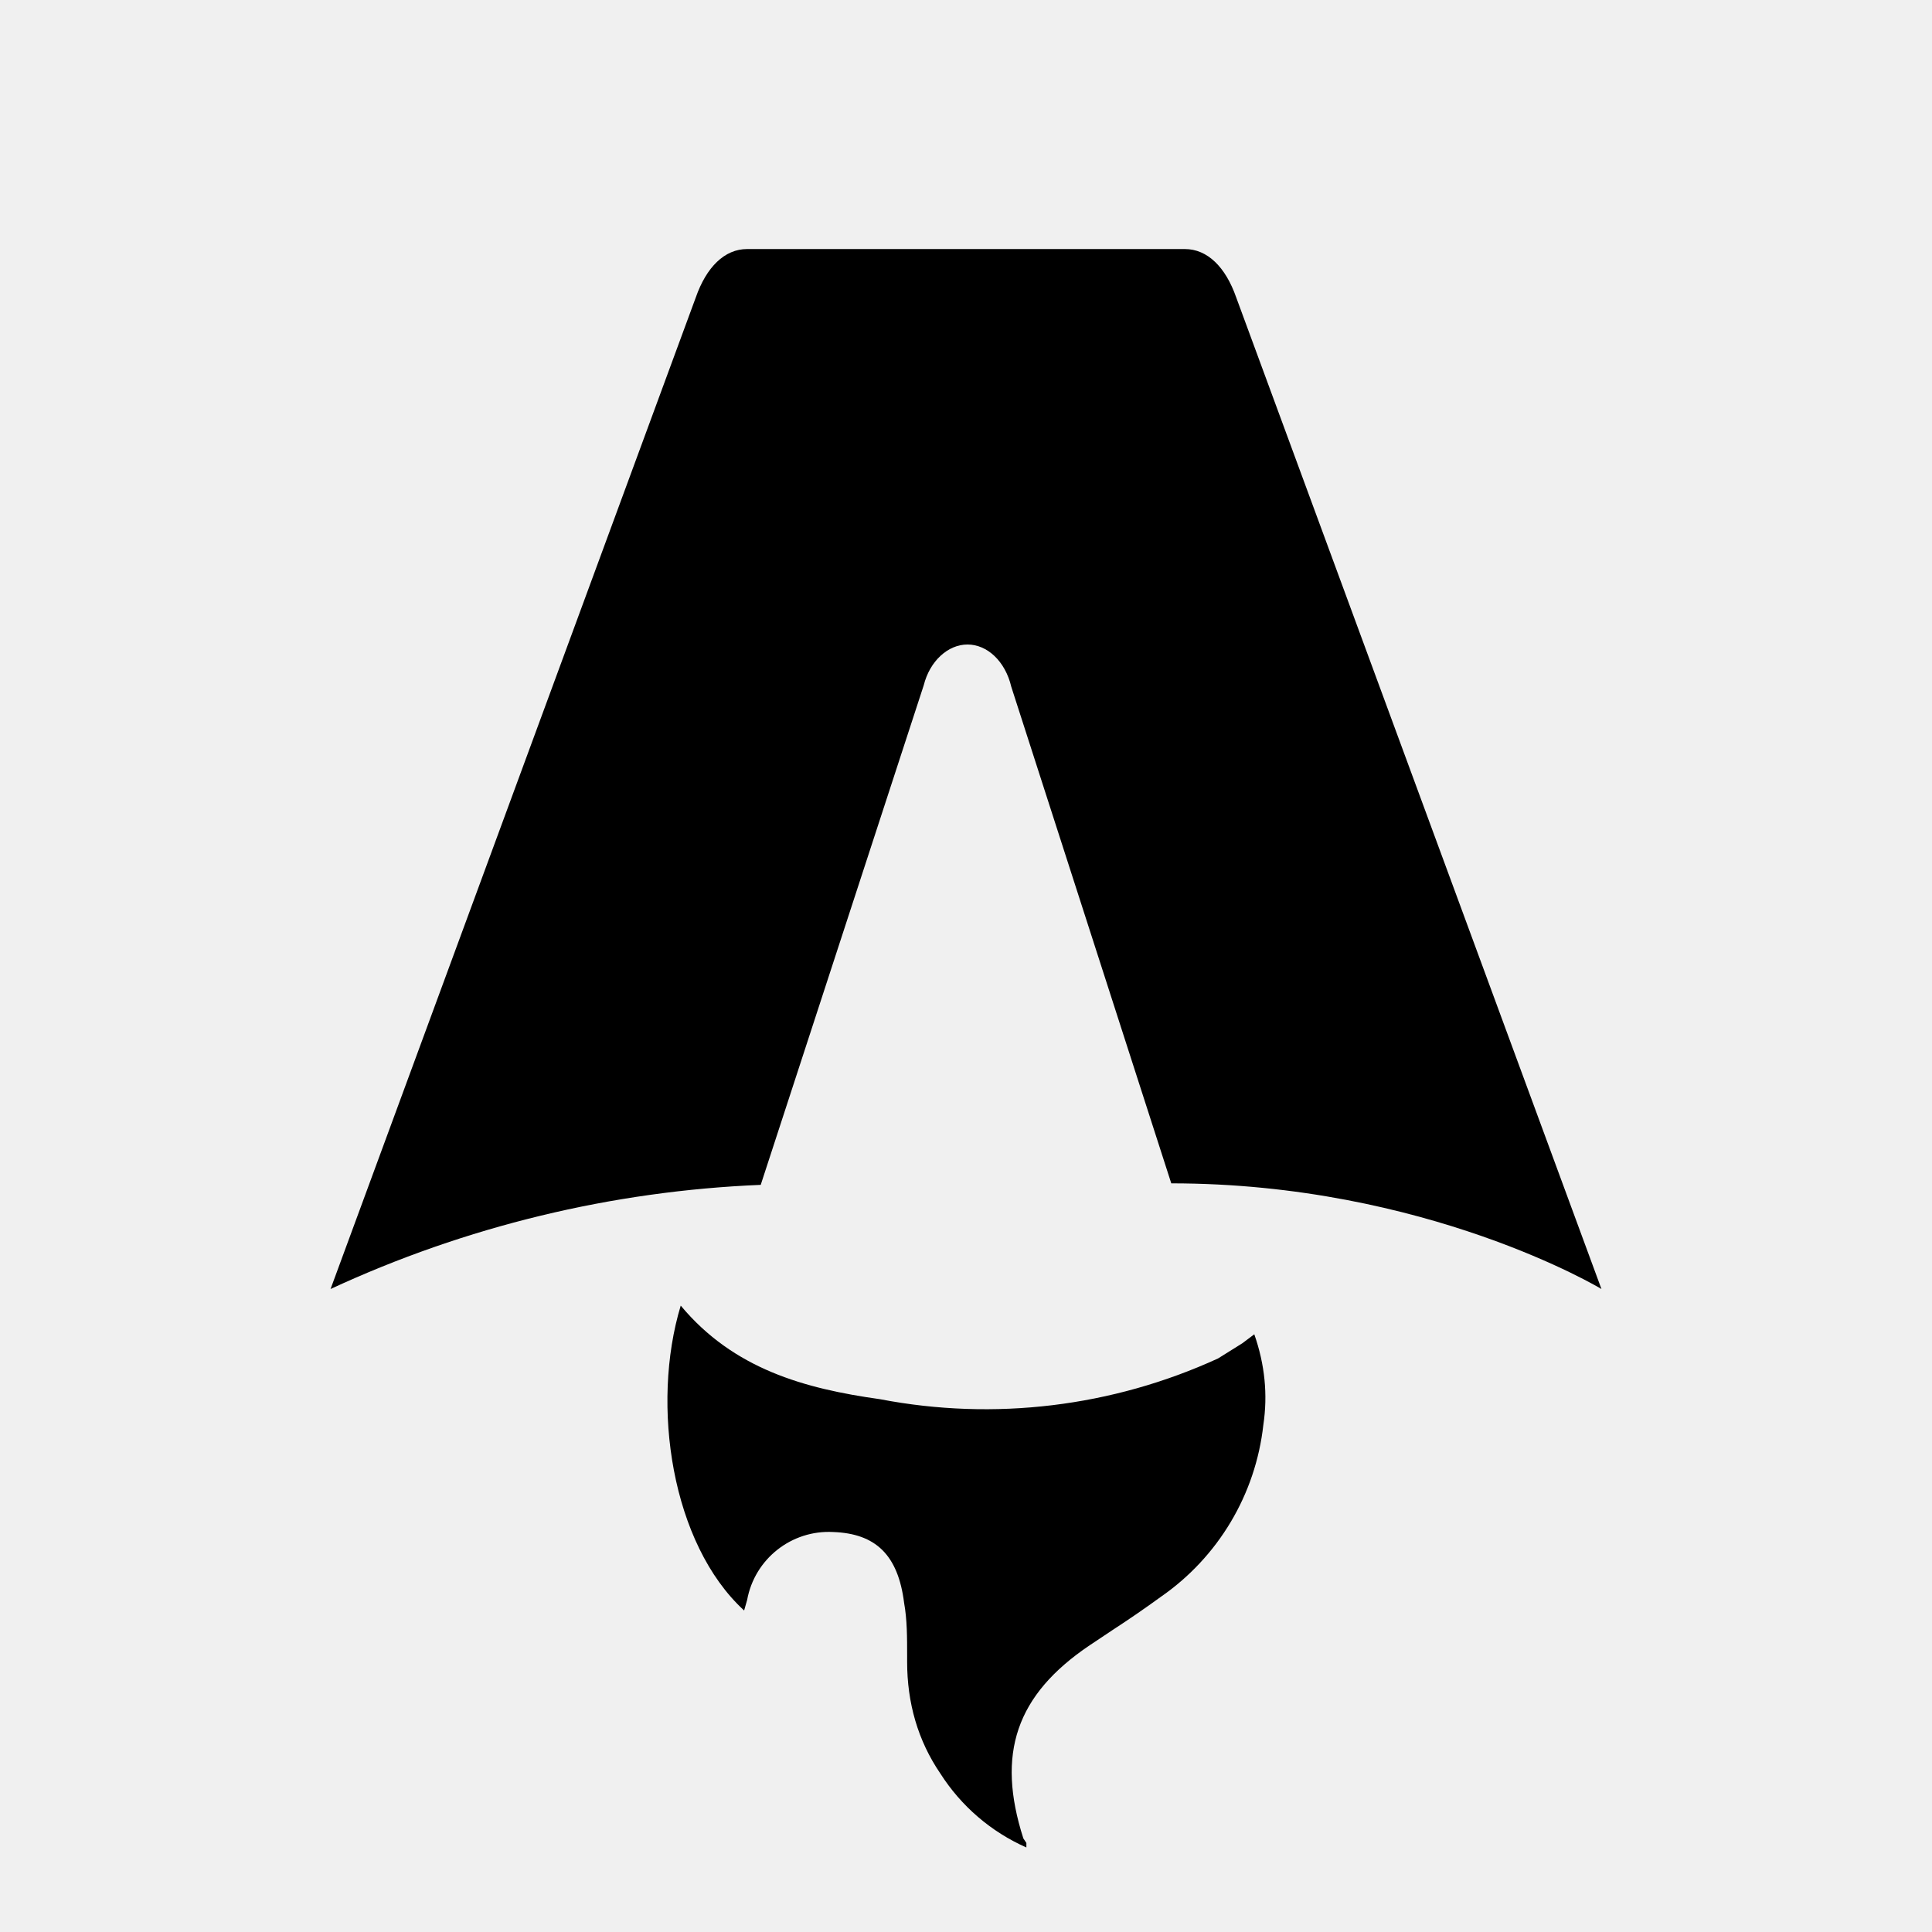
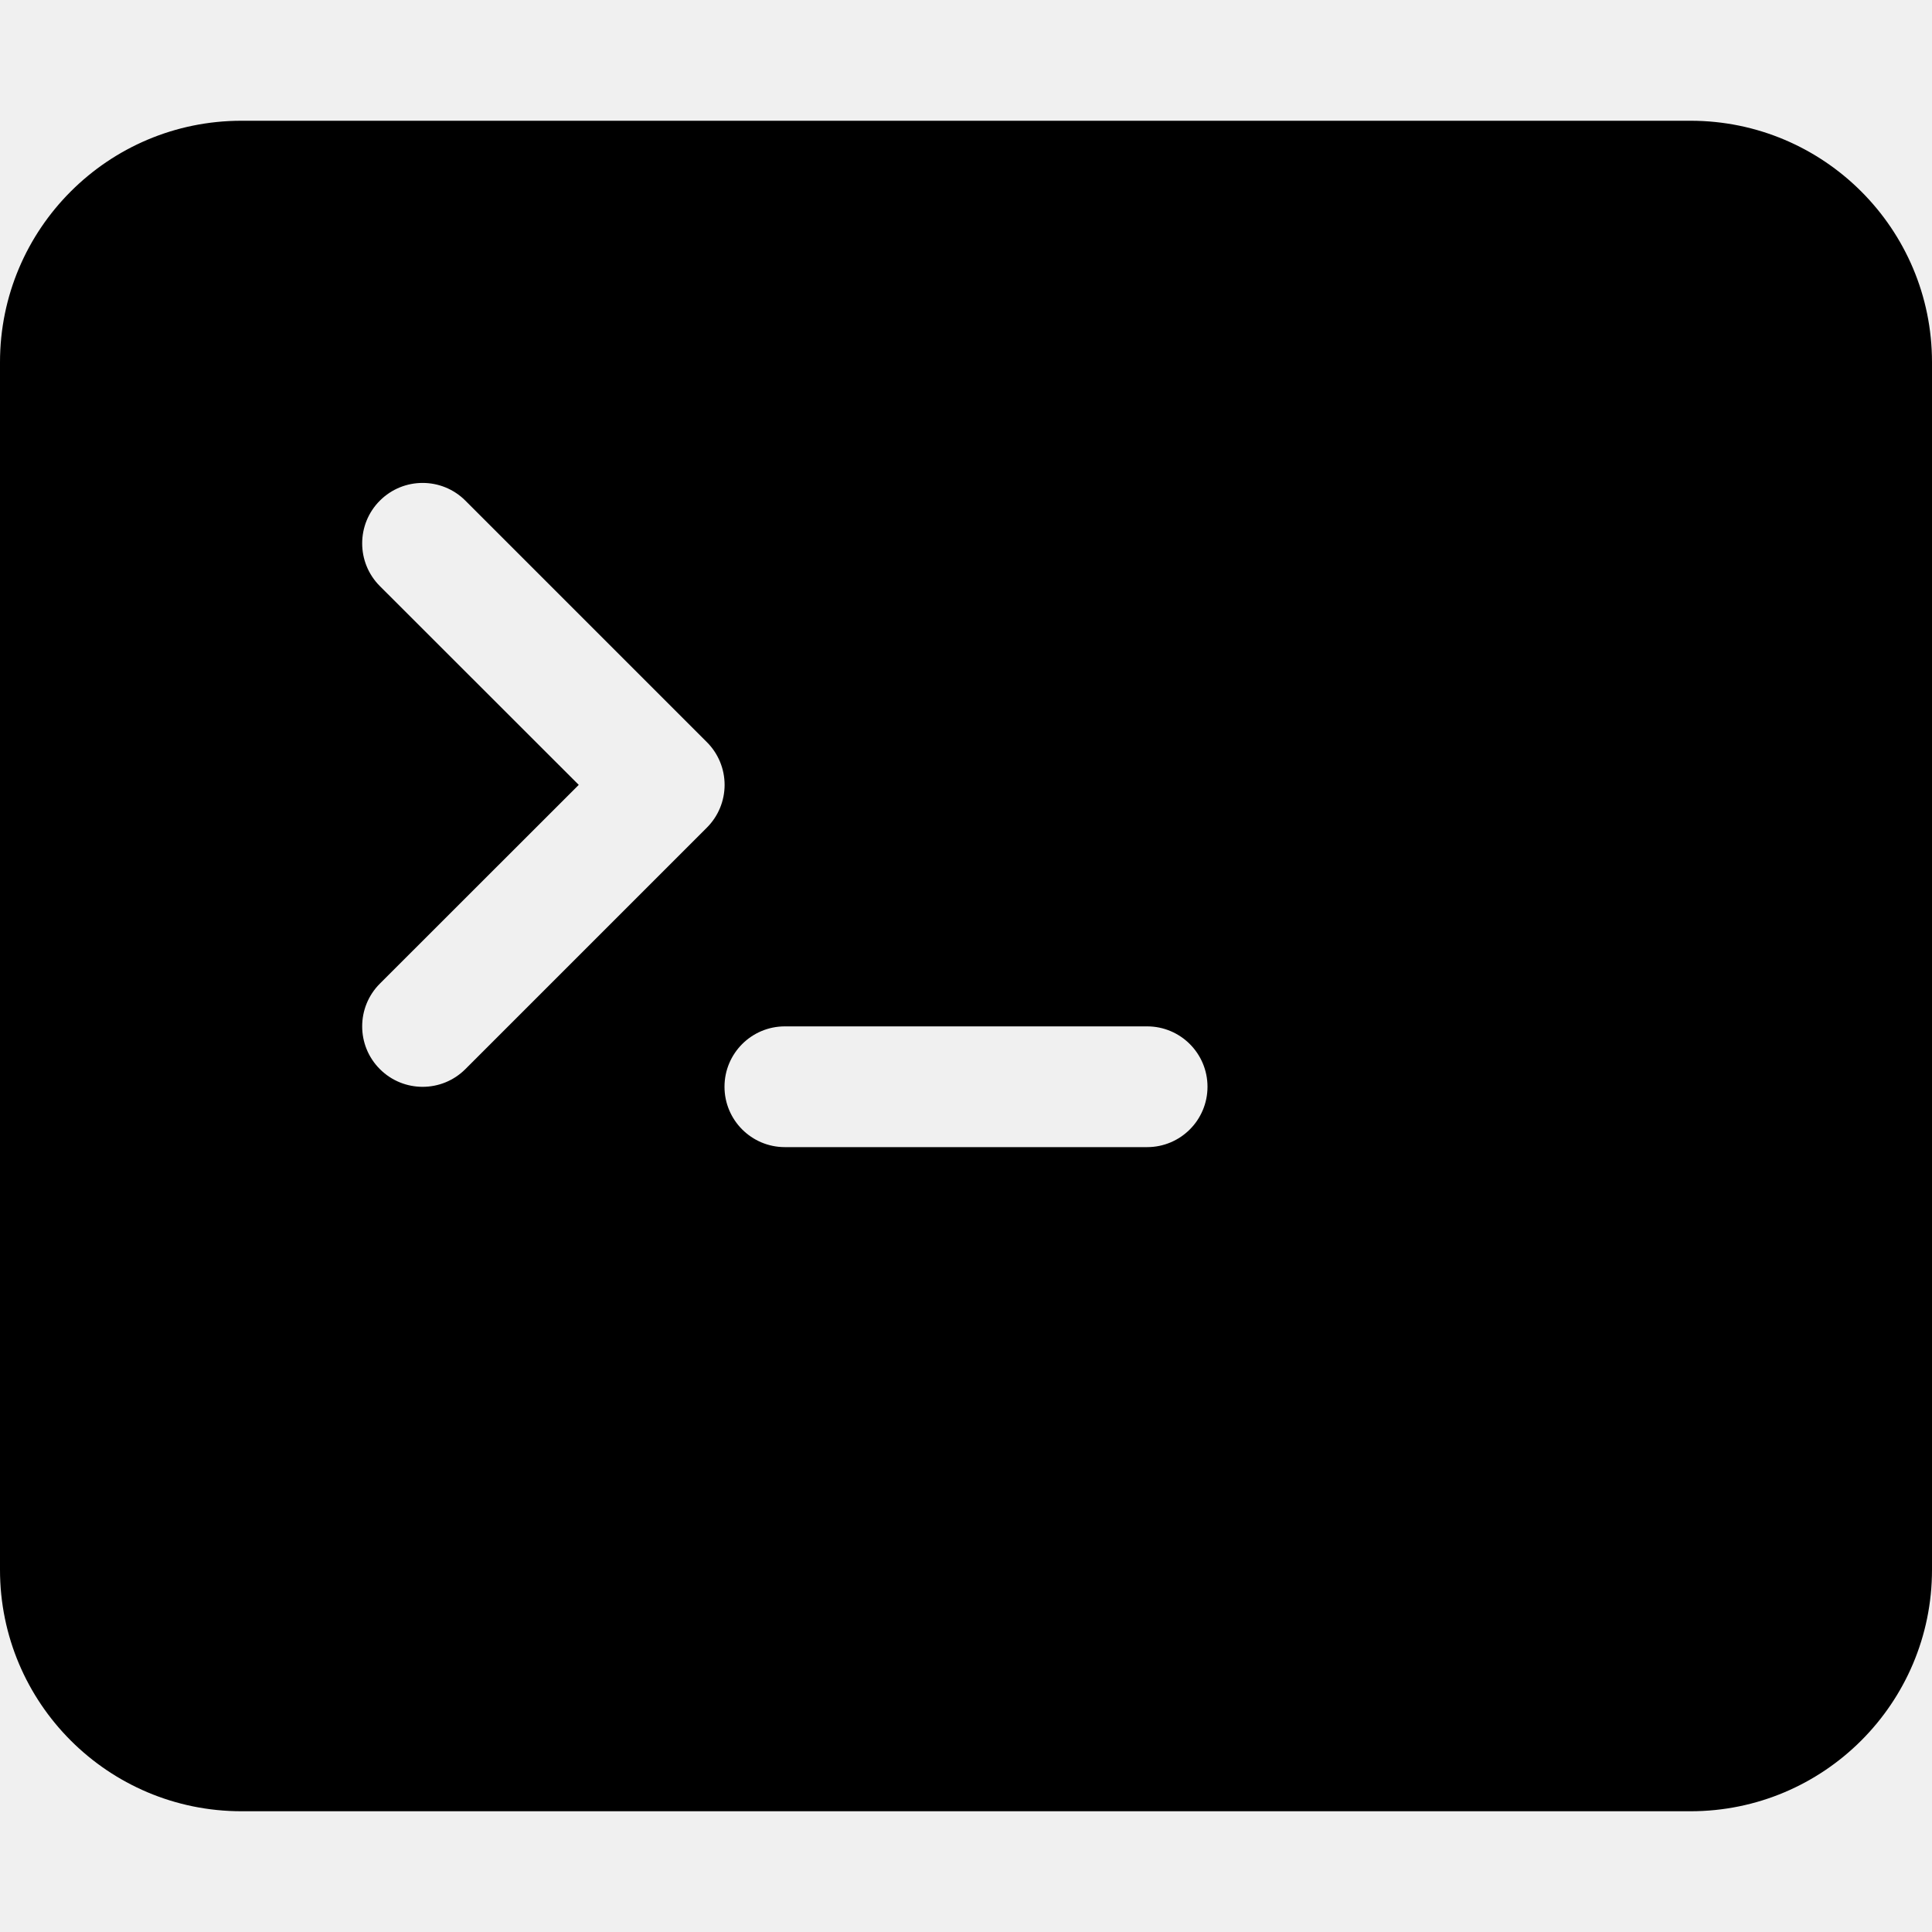
- <svg xmlns="http://www.w3.org/2000/svg" fill="none" viewBox="0 0 128 128">
-   <path d="M50.4 78.5a75.1 75.1 0 0 0-28.5 6.9l24.2-65.7c.7-2 1.9-3.2 3.4-3.2h29c1.5 0 2.7 1.2 3.4 3.2l24.2 65.7s-11.6-7-28.5-7L67 45.5c-.4-1.7-1.6-2.8-2.9-2.8-1.3 0-2.5 1.1-2.9 2.7L50.4 78.5Zm-1.1 28.2Zm-4.2-20.2c-2 6.6-.6 15.8 4.2 20.2a17.5 17.5 0 0 1 .2-.7 5.5 5.5 0 0 1 5.7-4.5c2.8.1 4.3 1.5 4.7 4.7.2 1.1.2 2.3.2 3.5v.4c0 2.7.7 5.2 2.2 7.4a13 13 0 0 0 5.7 4.9v-.3l-.2-.3c-1.8-5.6-.5-9.5 4.4-12.8l1.5-1a73 73 0 0 0 3.2-2.2 16 16 0 0 0 6.8-11.4c.3-2 .1-4-.6-6l-.8.6-1.6 1a37 37 0 0 1-22.4 2.7c-5-.7-9.7-2-13.2-6.2Z" />
-   <style>
-         path { fill: #000; }
-         @media (prefers-color-scheme: dark) {
-             path { fill: #FFF; }
-         }
-     </style>
+ <svg xmlns="http://www.w3.org/2000/svg" width="16" height="16" fill="oklch(70.5% 0.015 286.067)" class="bi bi-terminal-fill" viewBox="0 0 16 16">
+   <path d="M0 3a2 2 0 0 1 2-2h12a2 2 0 0 1 2 2v10a2 2 0 0 1-2 2H2a2 2 0 0 1-2-2zm9.5 5.5h-3a.5.5 0 0 0 0 1h3a.5.5 0 0 0 0-1m-6.354-.354a.5.5 0 1 0 .708.708l2-2a.5.5 0 0 0 0-.708l-2-2a.5.5 0 1 0-.708.708L4.793 6.5z" />
</svg>
